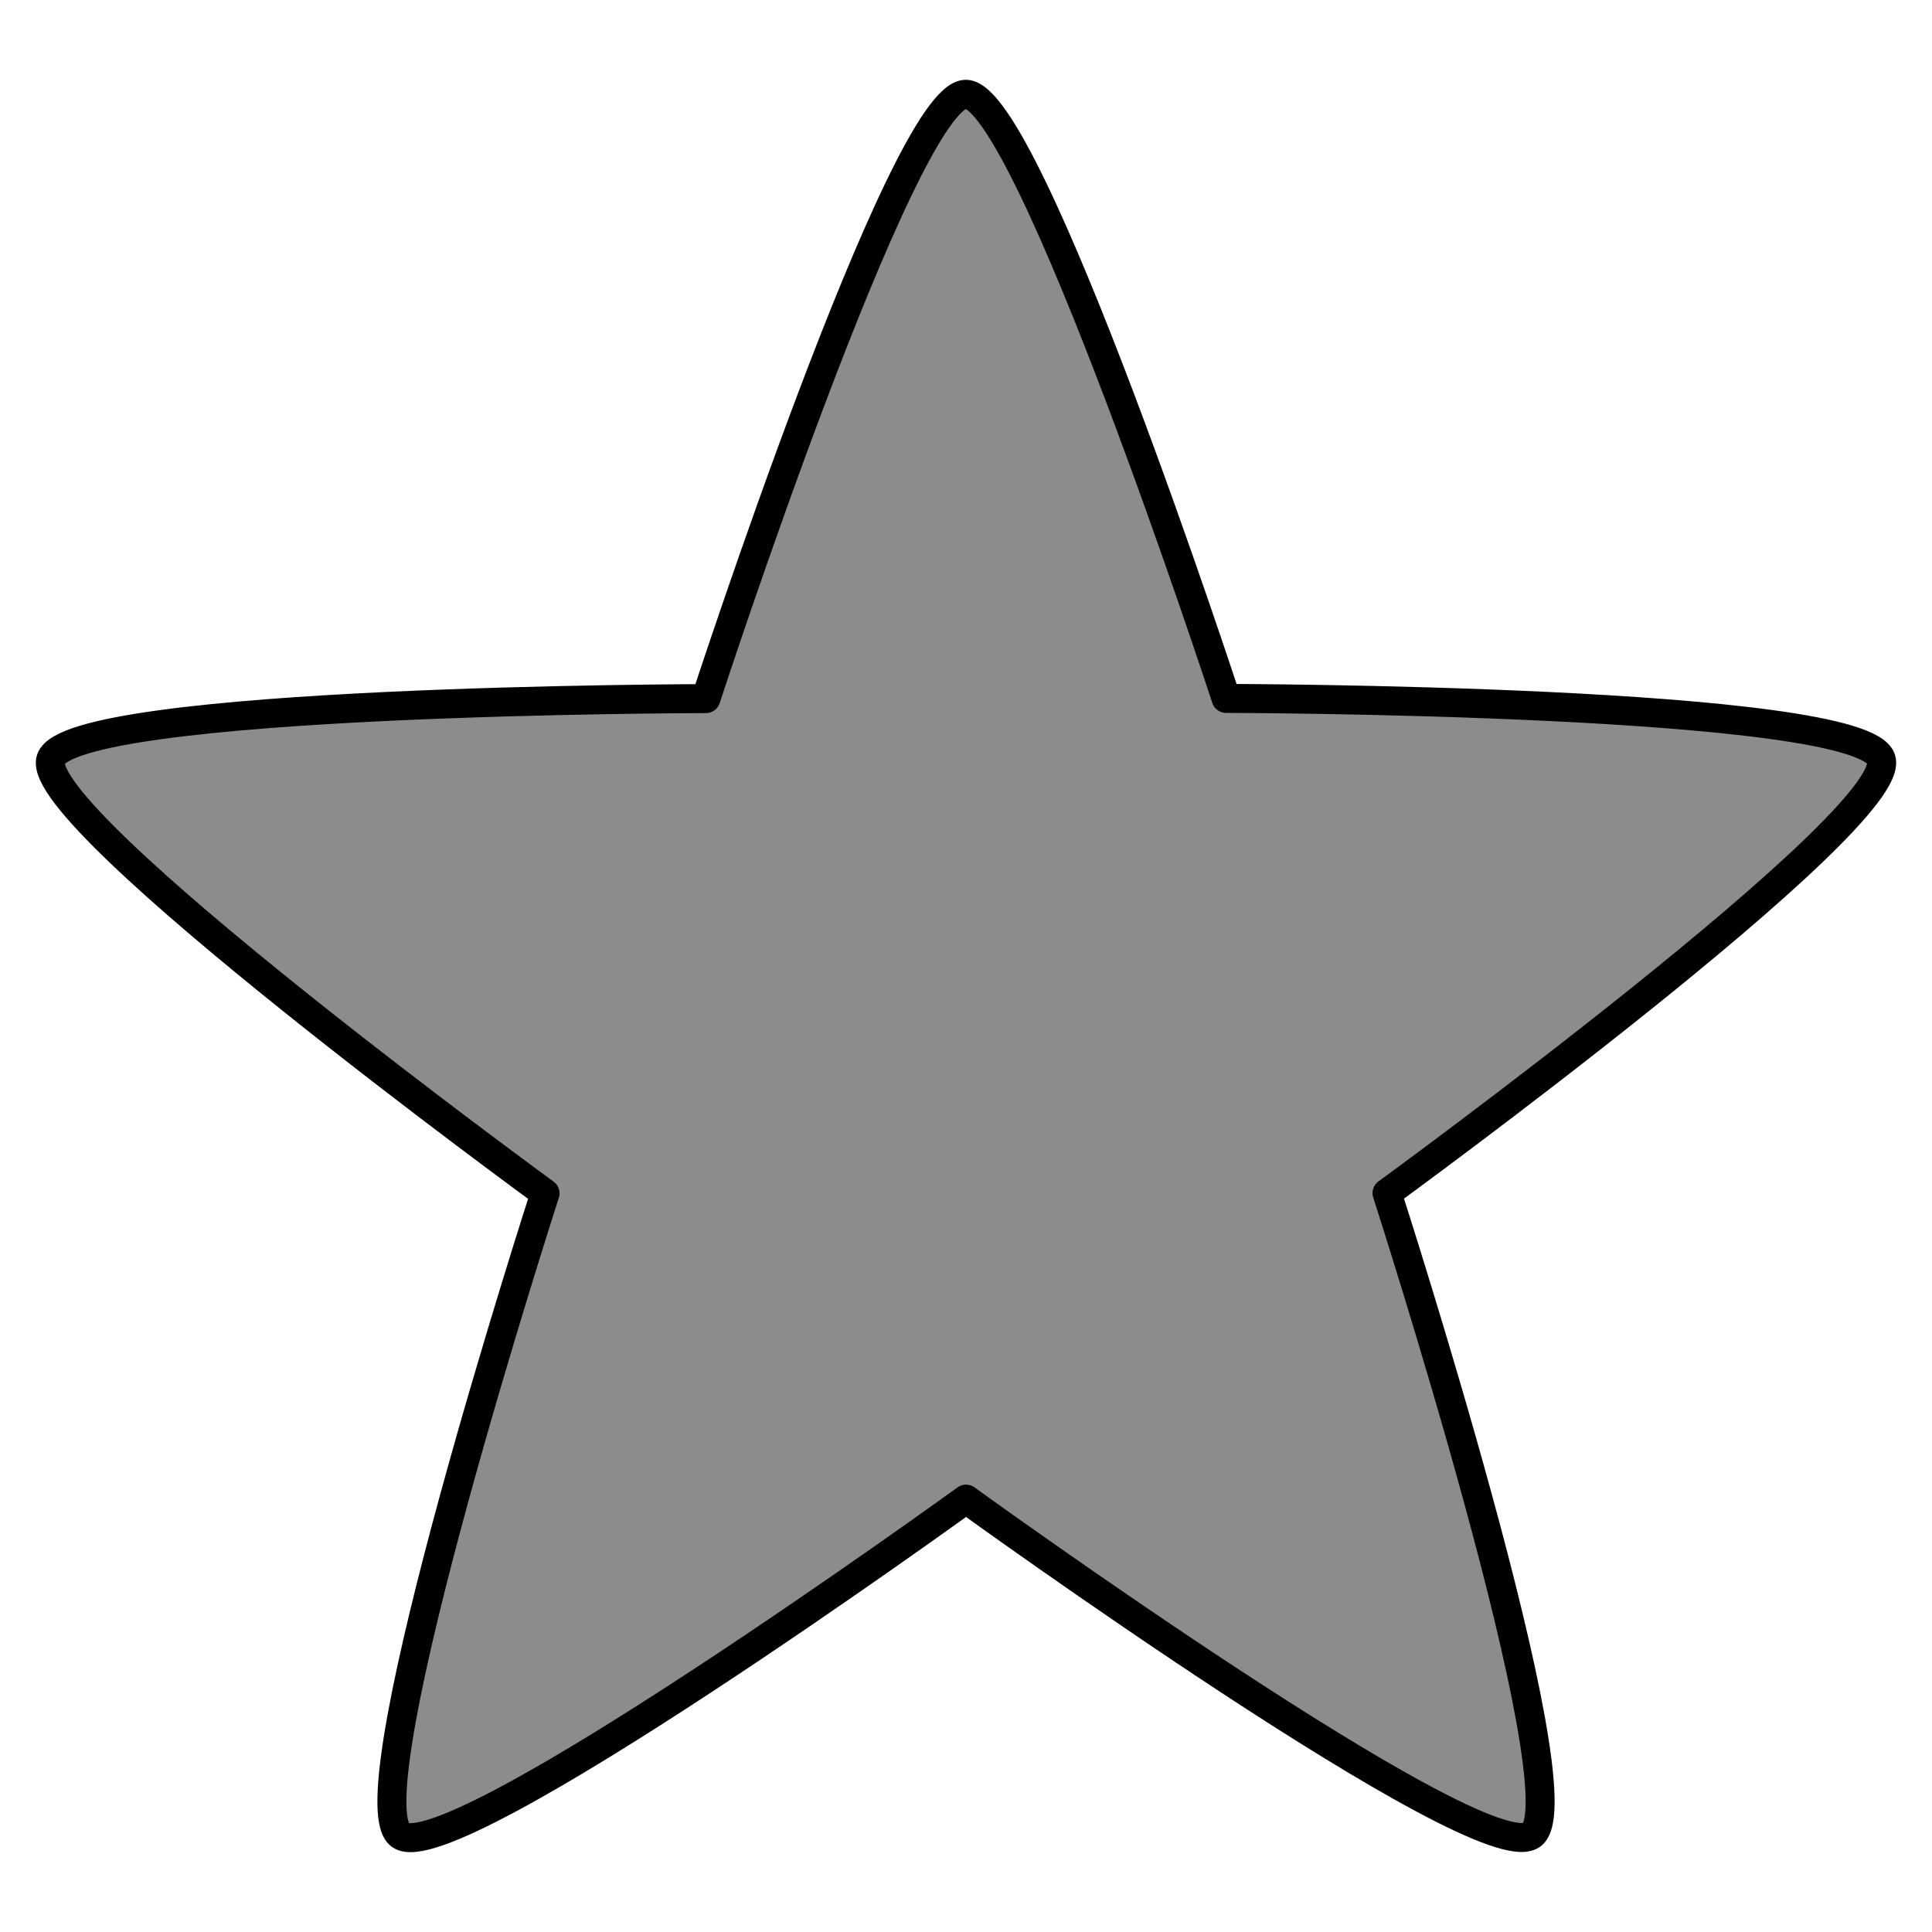
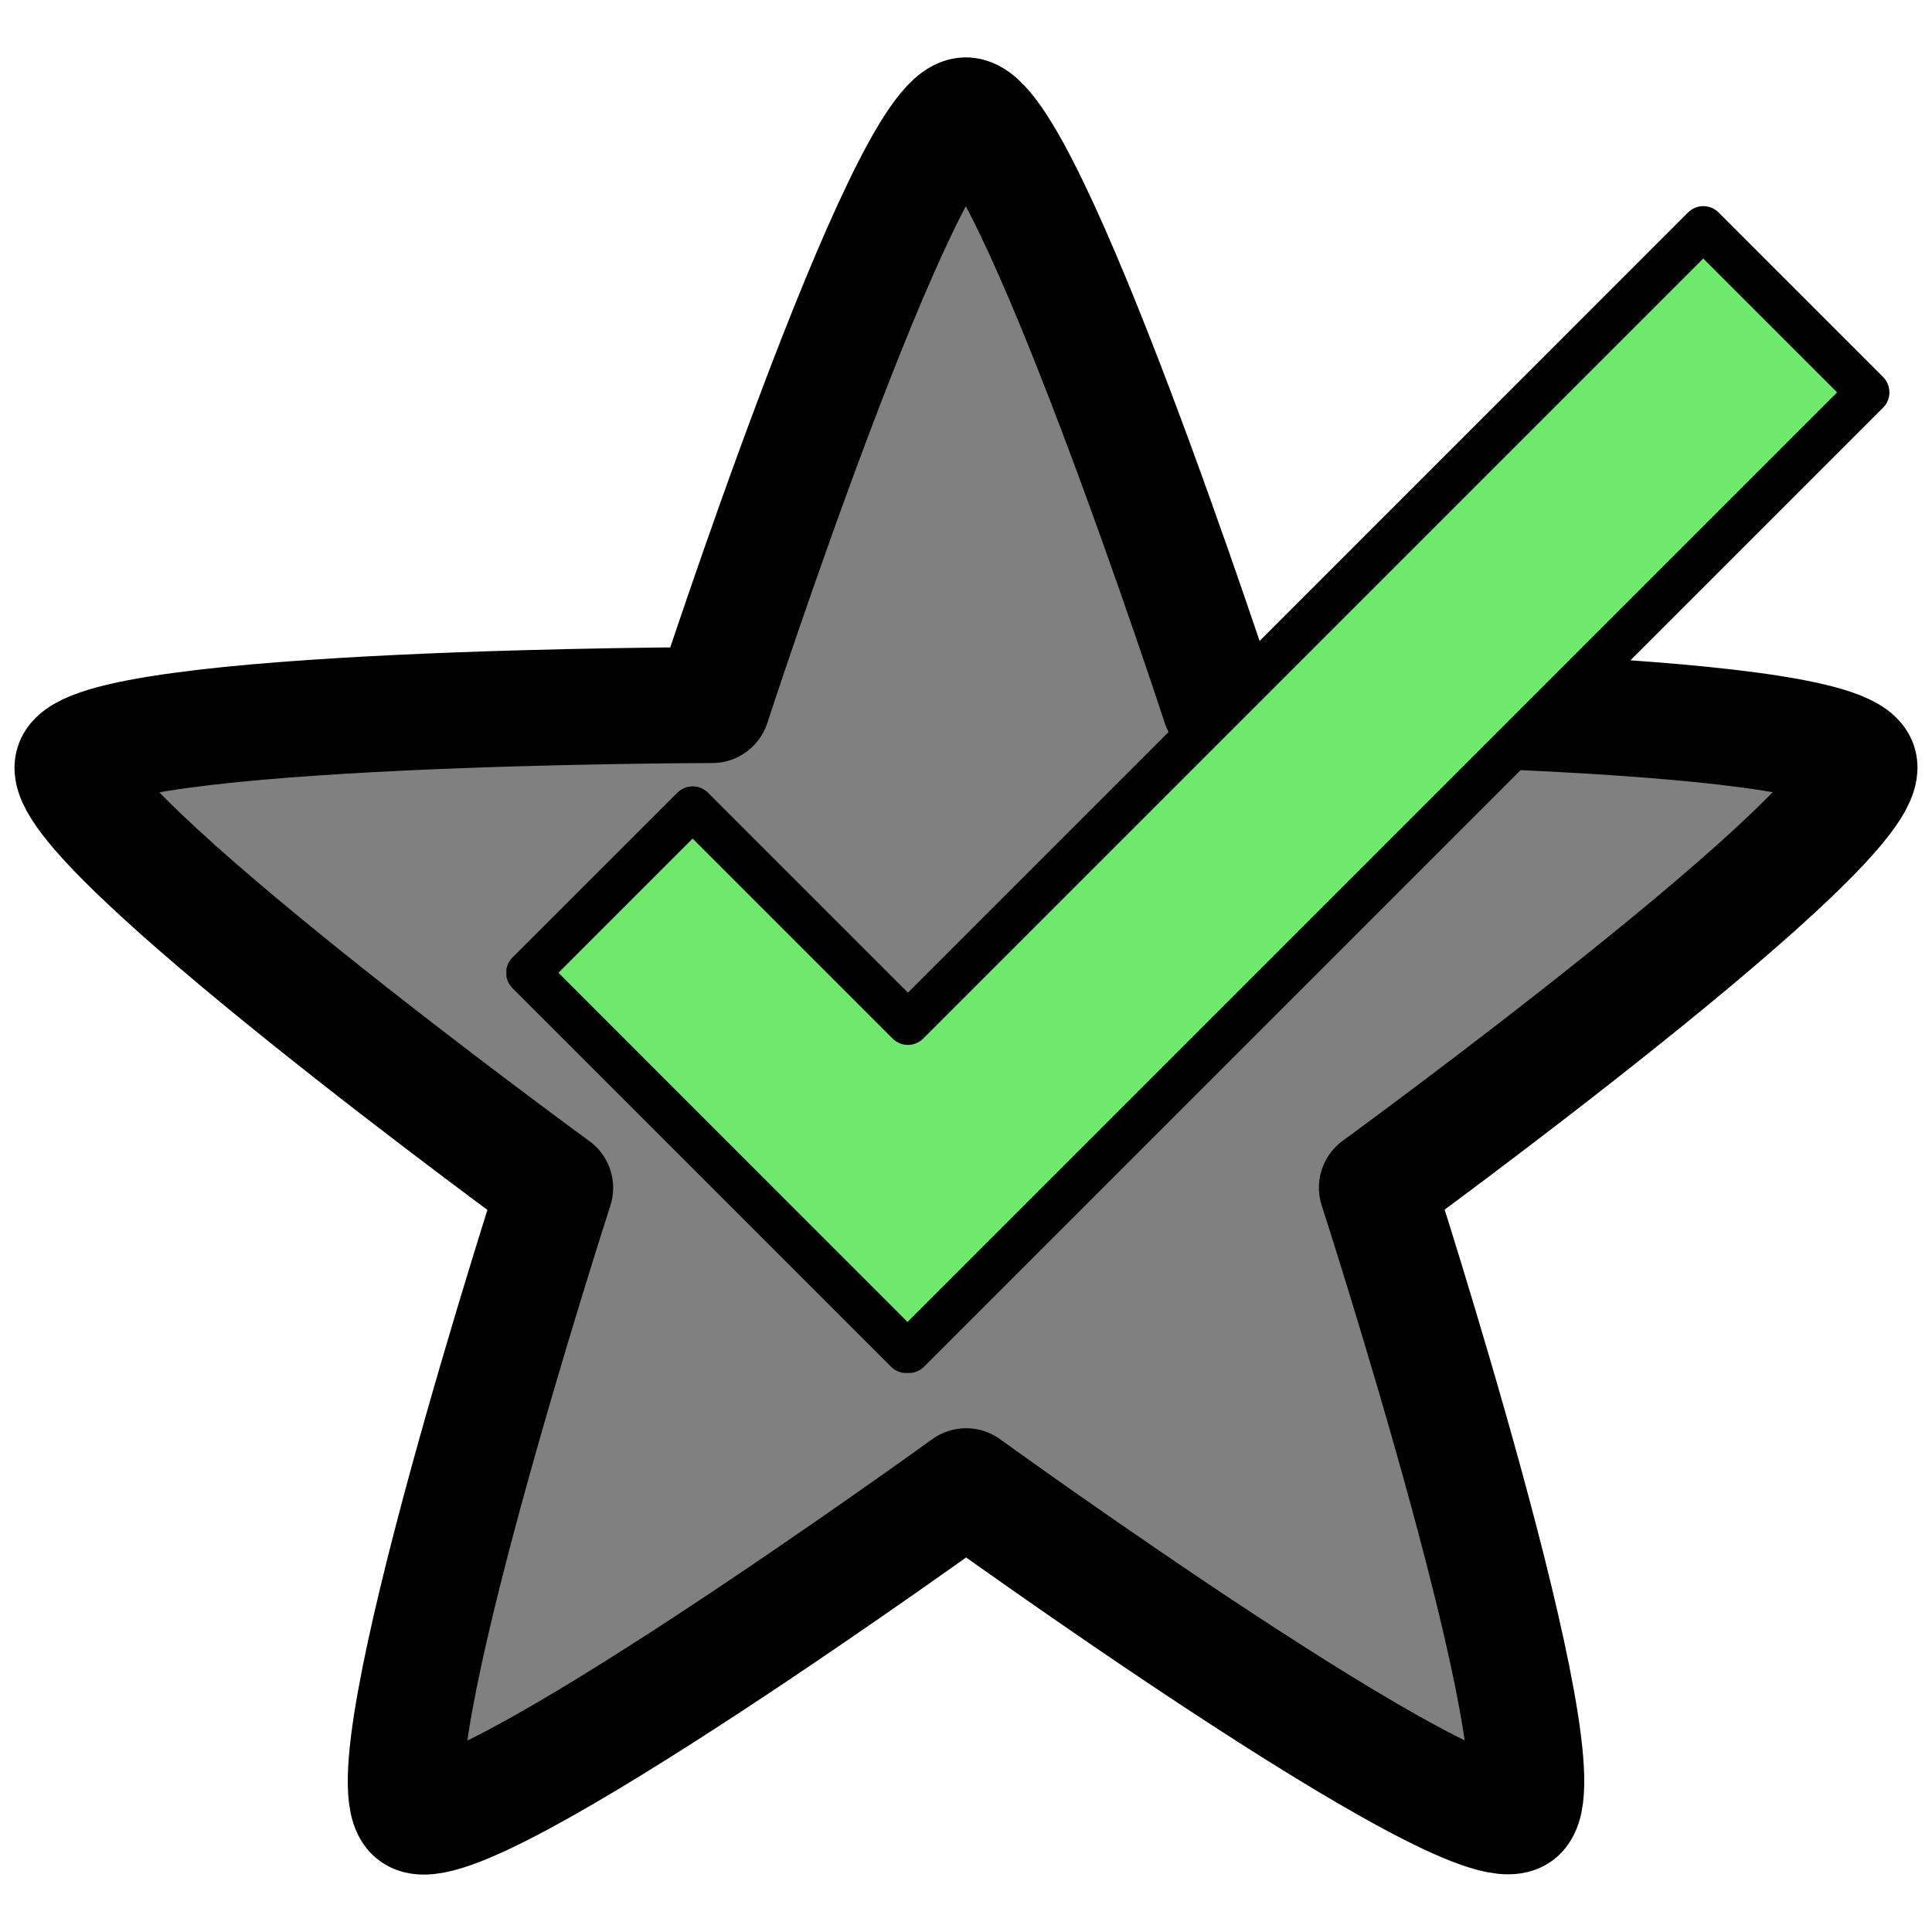
- <svg xmlns="http://www.w3.org/2000/svg" viewBox="0 0 2000 2000" style="enable-background:new 0 0 2000 2000" xml:space="preserve">
-   <path d="M1032.7 97.6c65 0 269.4 625.4 269.4 625.4s658 1 678.1 62.8c20.1 62-511.5 449.3-511.5 449.3s202.3 626 149.8 664.4c-52.7 38.2-585.6-347.6-585.6-347.6s-533.1 385.9-585.6 347.8c-52.7-38.2 149.8-664.4 149.8-664.4S65.4 847.8 85.5 786c20.1-62 678.1-62.8 678.1-62.8s204-625.6 269.1-625.6z" style="fill-rule:evenodd;clip-rule:evenodd;fill:#8c8c8c;stroke:#000;stroke-width:30;stroke-linecap:round;stroke-linejoin:round;stroke-miterlimit:10" transform="translate(-32.864)" />
+ <svg xmlns="http://www.w3.org/2000/svg" xmlns:xlink="http://www.w3.org/1999/xlink" version="1.1" id="Ebene_1" x="0" y="0" viewBox="0 0 2000 2000" style="enable-background:new 0 0 2000 2000" xml:space="preserve">
+   <style>.st1{fill-rule:evenodd;clip-rule:evenodd;fill:#6ee96e}.st1,.st2{clip-path:url(#SVGID_00000023275081674289725700000015112881092604051620_)}.st3{clip-path:url(#SVGID_00000119088192785528101500000011669756362088468387_);fill-rule:evenodd;clip-rule:evenodd}</style>
+   <g transform="translate(-32.864)">
+     <g id="medium">
+       <path id="required_solved" d="M1032.7 119.4c63.4 0 262.9 610.3 262.9 610.3s642.1 1 661.7 61.3c19.6 60.5-499.1 438.4-499.1 438.4s197.4 610.9 146.2 648.3C1553 1915 1033 1538.5 1033 1538.5S512.7 1915.1 461.4 1878c-51.4-37.3 146.2-648.3 146.2-648.3S88.8 851.5 108.4 791.2c19.6-60.5 661.7-61.3 661.7-61.3s199.1-610.5 262.6-610.5z" style="fill-rule:evenodd;clip-rule:evenodd;fill:gray;stroke:#000;stroke-width:120;stroke-linecap:round;stroke-linejoin:round;stroke-miterlimit:10" />
+     </g>
+   </g>
+   <defs>
+     <path id="SVGID_1_" d="M524.2 119.4h1434v1434h-1434z" />
+   </defs>
+   <clipPath id="SVGID_00000145737590716119654530000001192862435346048644_">
+     <use xlink:href="#SVGID_1_" style="overflow:visible" />
+   </clipPath>
+   <path style="clip-path:url(#SVGID_00000145737590716119654530000001192862435346048644_);fill-rule:evenodd;clip-rule:evenodd;fill:#6ee96e" d="M939.9 1059.3 717 836.4 546.4 1007l391.9 391.9 1.3-1.2 1.2 1.2 992.8-992.7-170.3-170.3z" />
+   <g style="clip-path:url(#SVGID_00000145737590716119654530000001192862435346048644_)">
+     <defs>
+       <path id="SVGID_00000132769544919326551220000016530007343389061275_" d="M524.2 119.4h1434v1434h-1434z" />
+     </defs>
+     <clipPath id="SVGID_00000056410138624671927640000002538562144880048524_">
+       <use xlink:href="#SVGID_00000132769544919326551220000016530007343389061275_" style="overflow:visible" />
+     </clipPath>
+     <path style="clip-path:url(#SVGID_00000056410138624671927640000002538562144880048524_);fill-rule:evenodd;clip-rule:evenodd" d="m939.9 1027.6-207-207c-8.7-8.7-22.9-8.7-31.7 0L530.5 991.2c-8.8 8.8-8.8 22.9 0 31.7l391.9 391.9c4.7 4.7 11 6.9 17.1 6.5 6.1.4 12.4-1.8 17.1-6.5L1949.4 422c8.7-8.8 8.7-22.9 0-31.7L1779.1 220c-8.7-8.8-22.9-8.8-31.7 0l-807.5 807.6zM578.1 1007 717 868.1l207 207c8.8 8.8 22.9 8.8 31.7 0l807.5-807.5 138.6 138.6-962.3 962.3L578.1 1007z" />
+   </g>
</svg>
